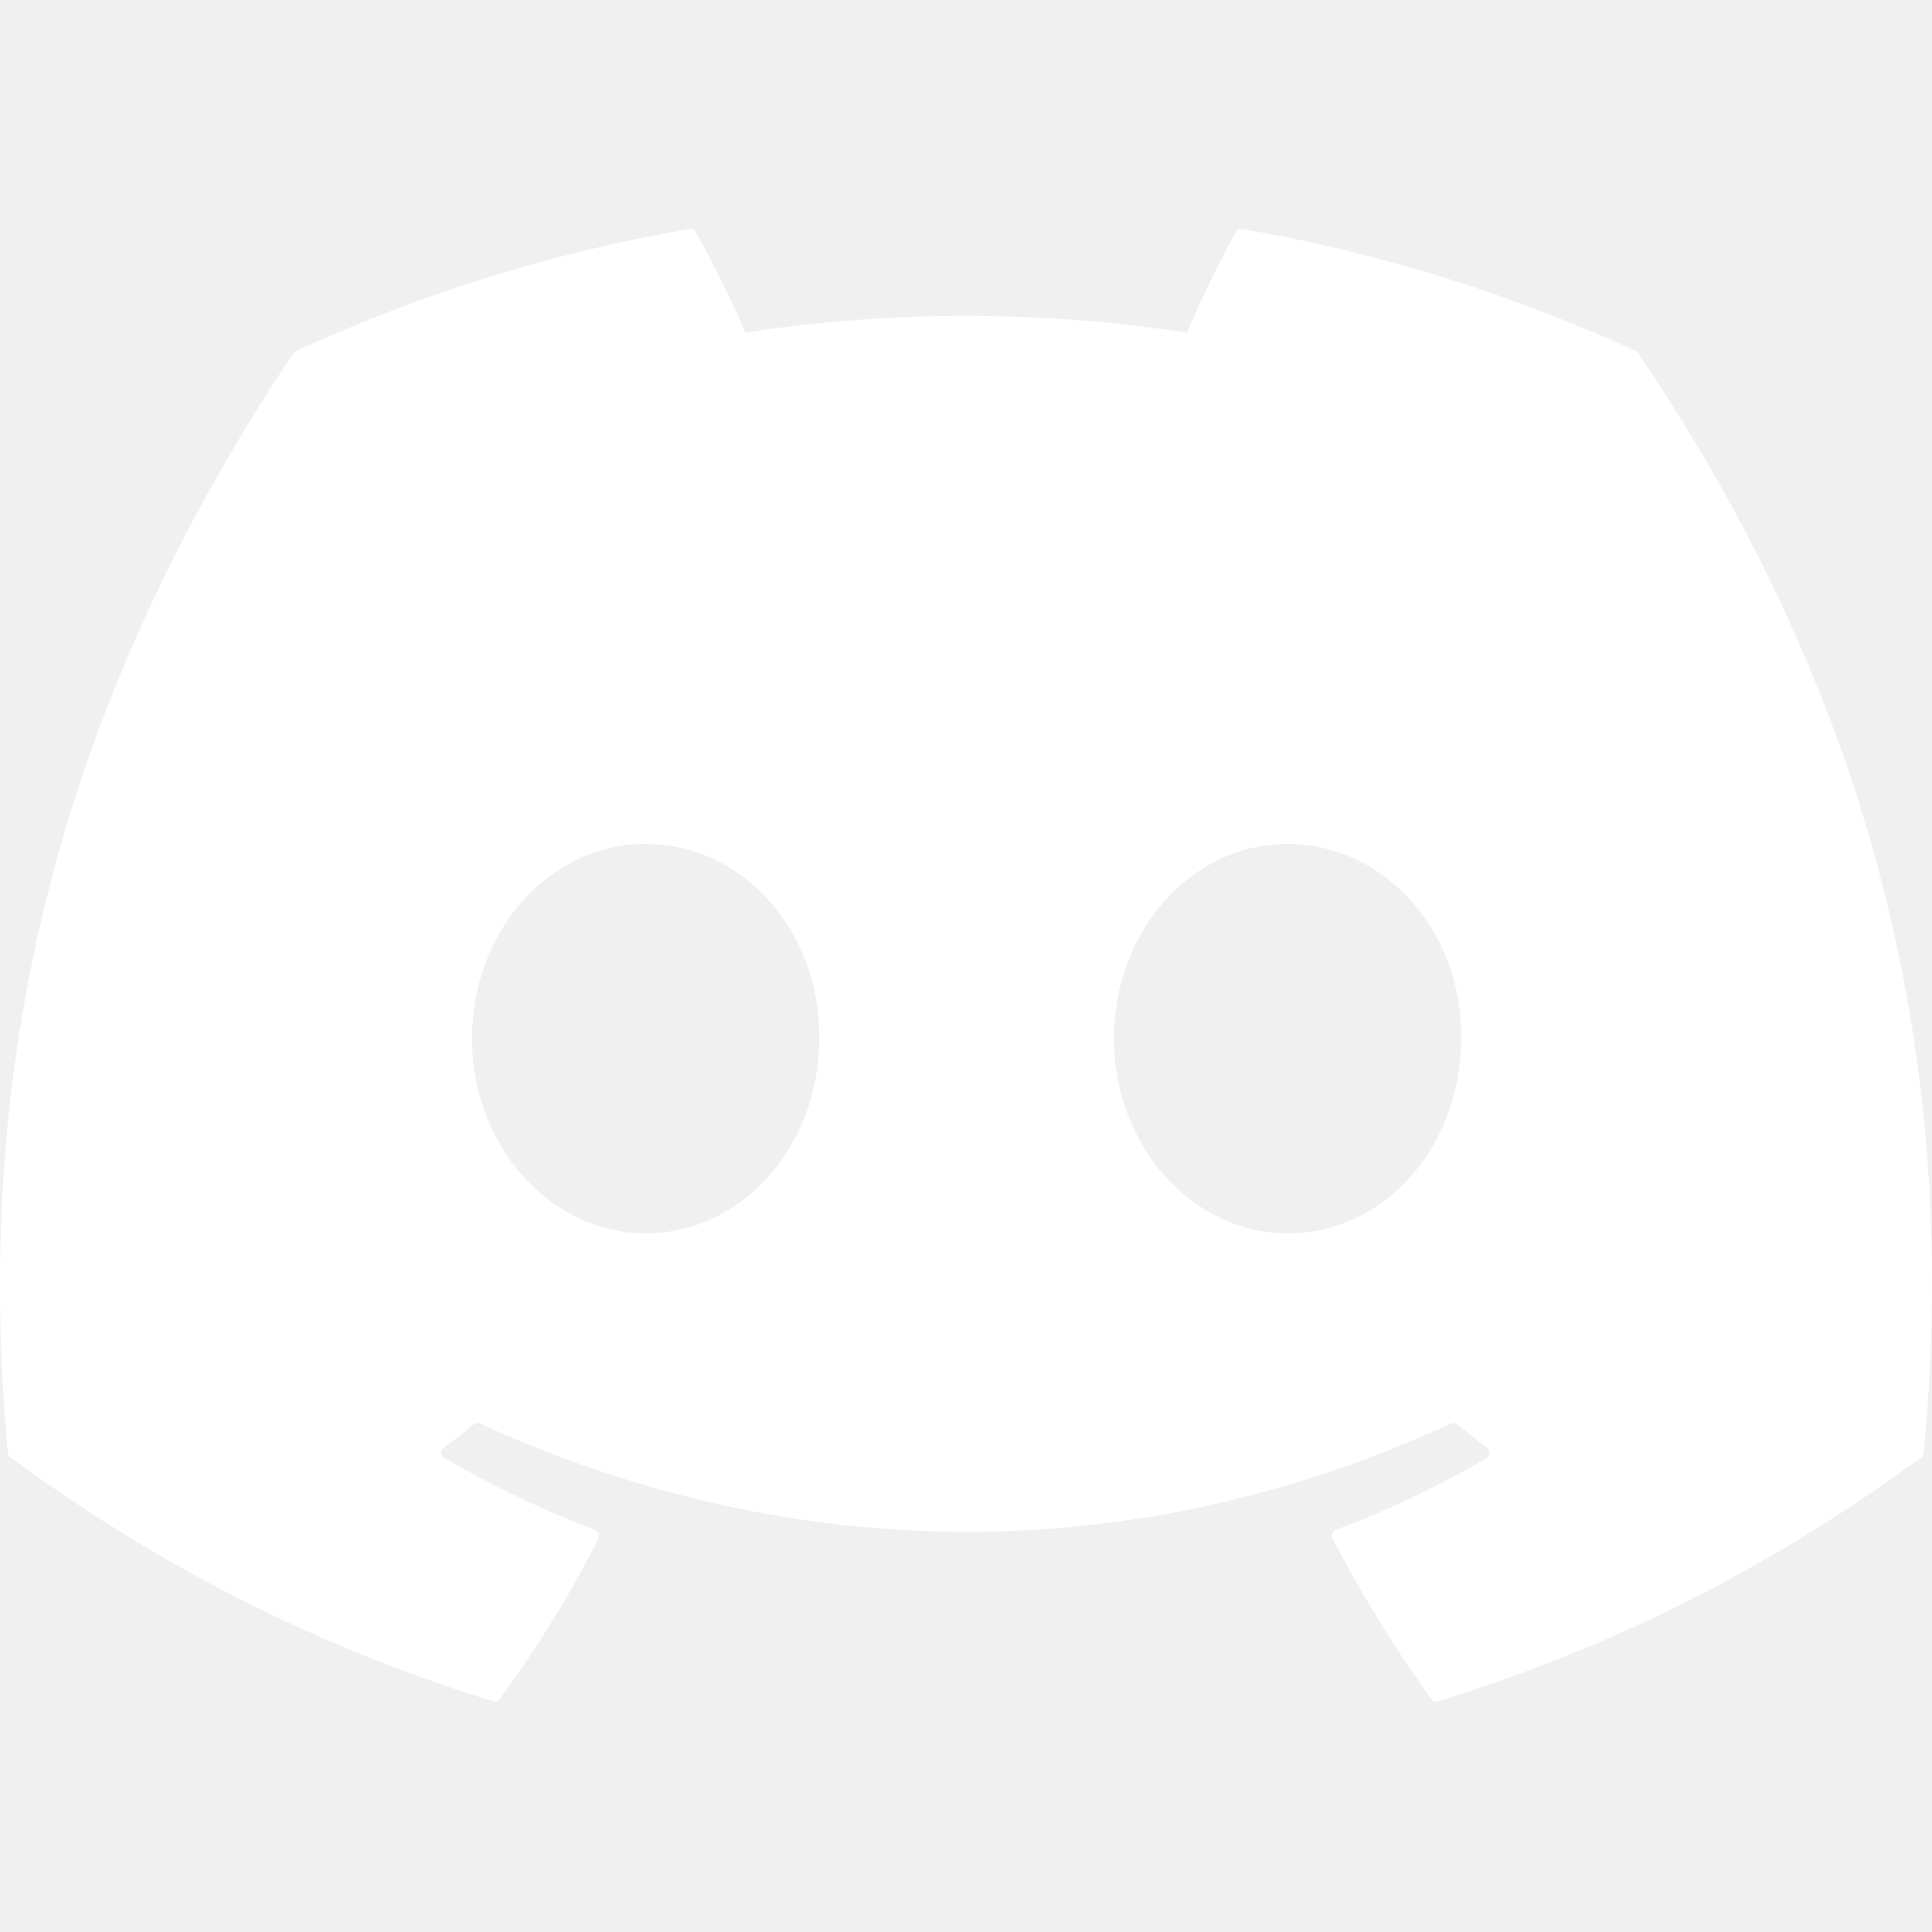
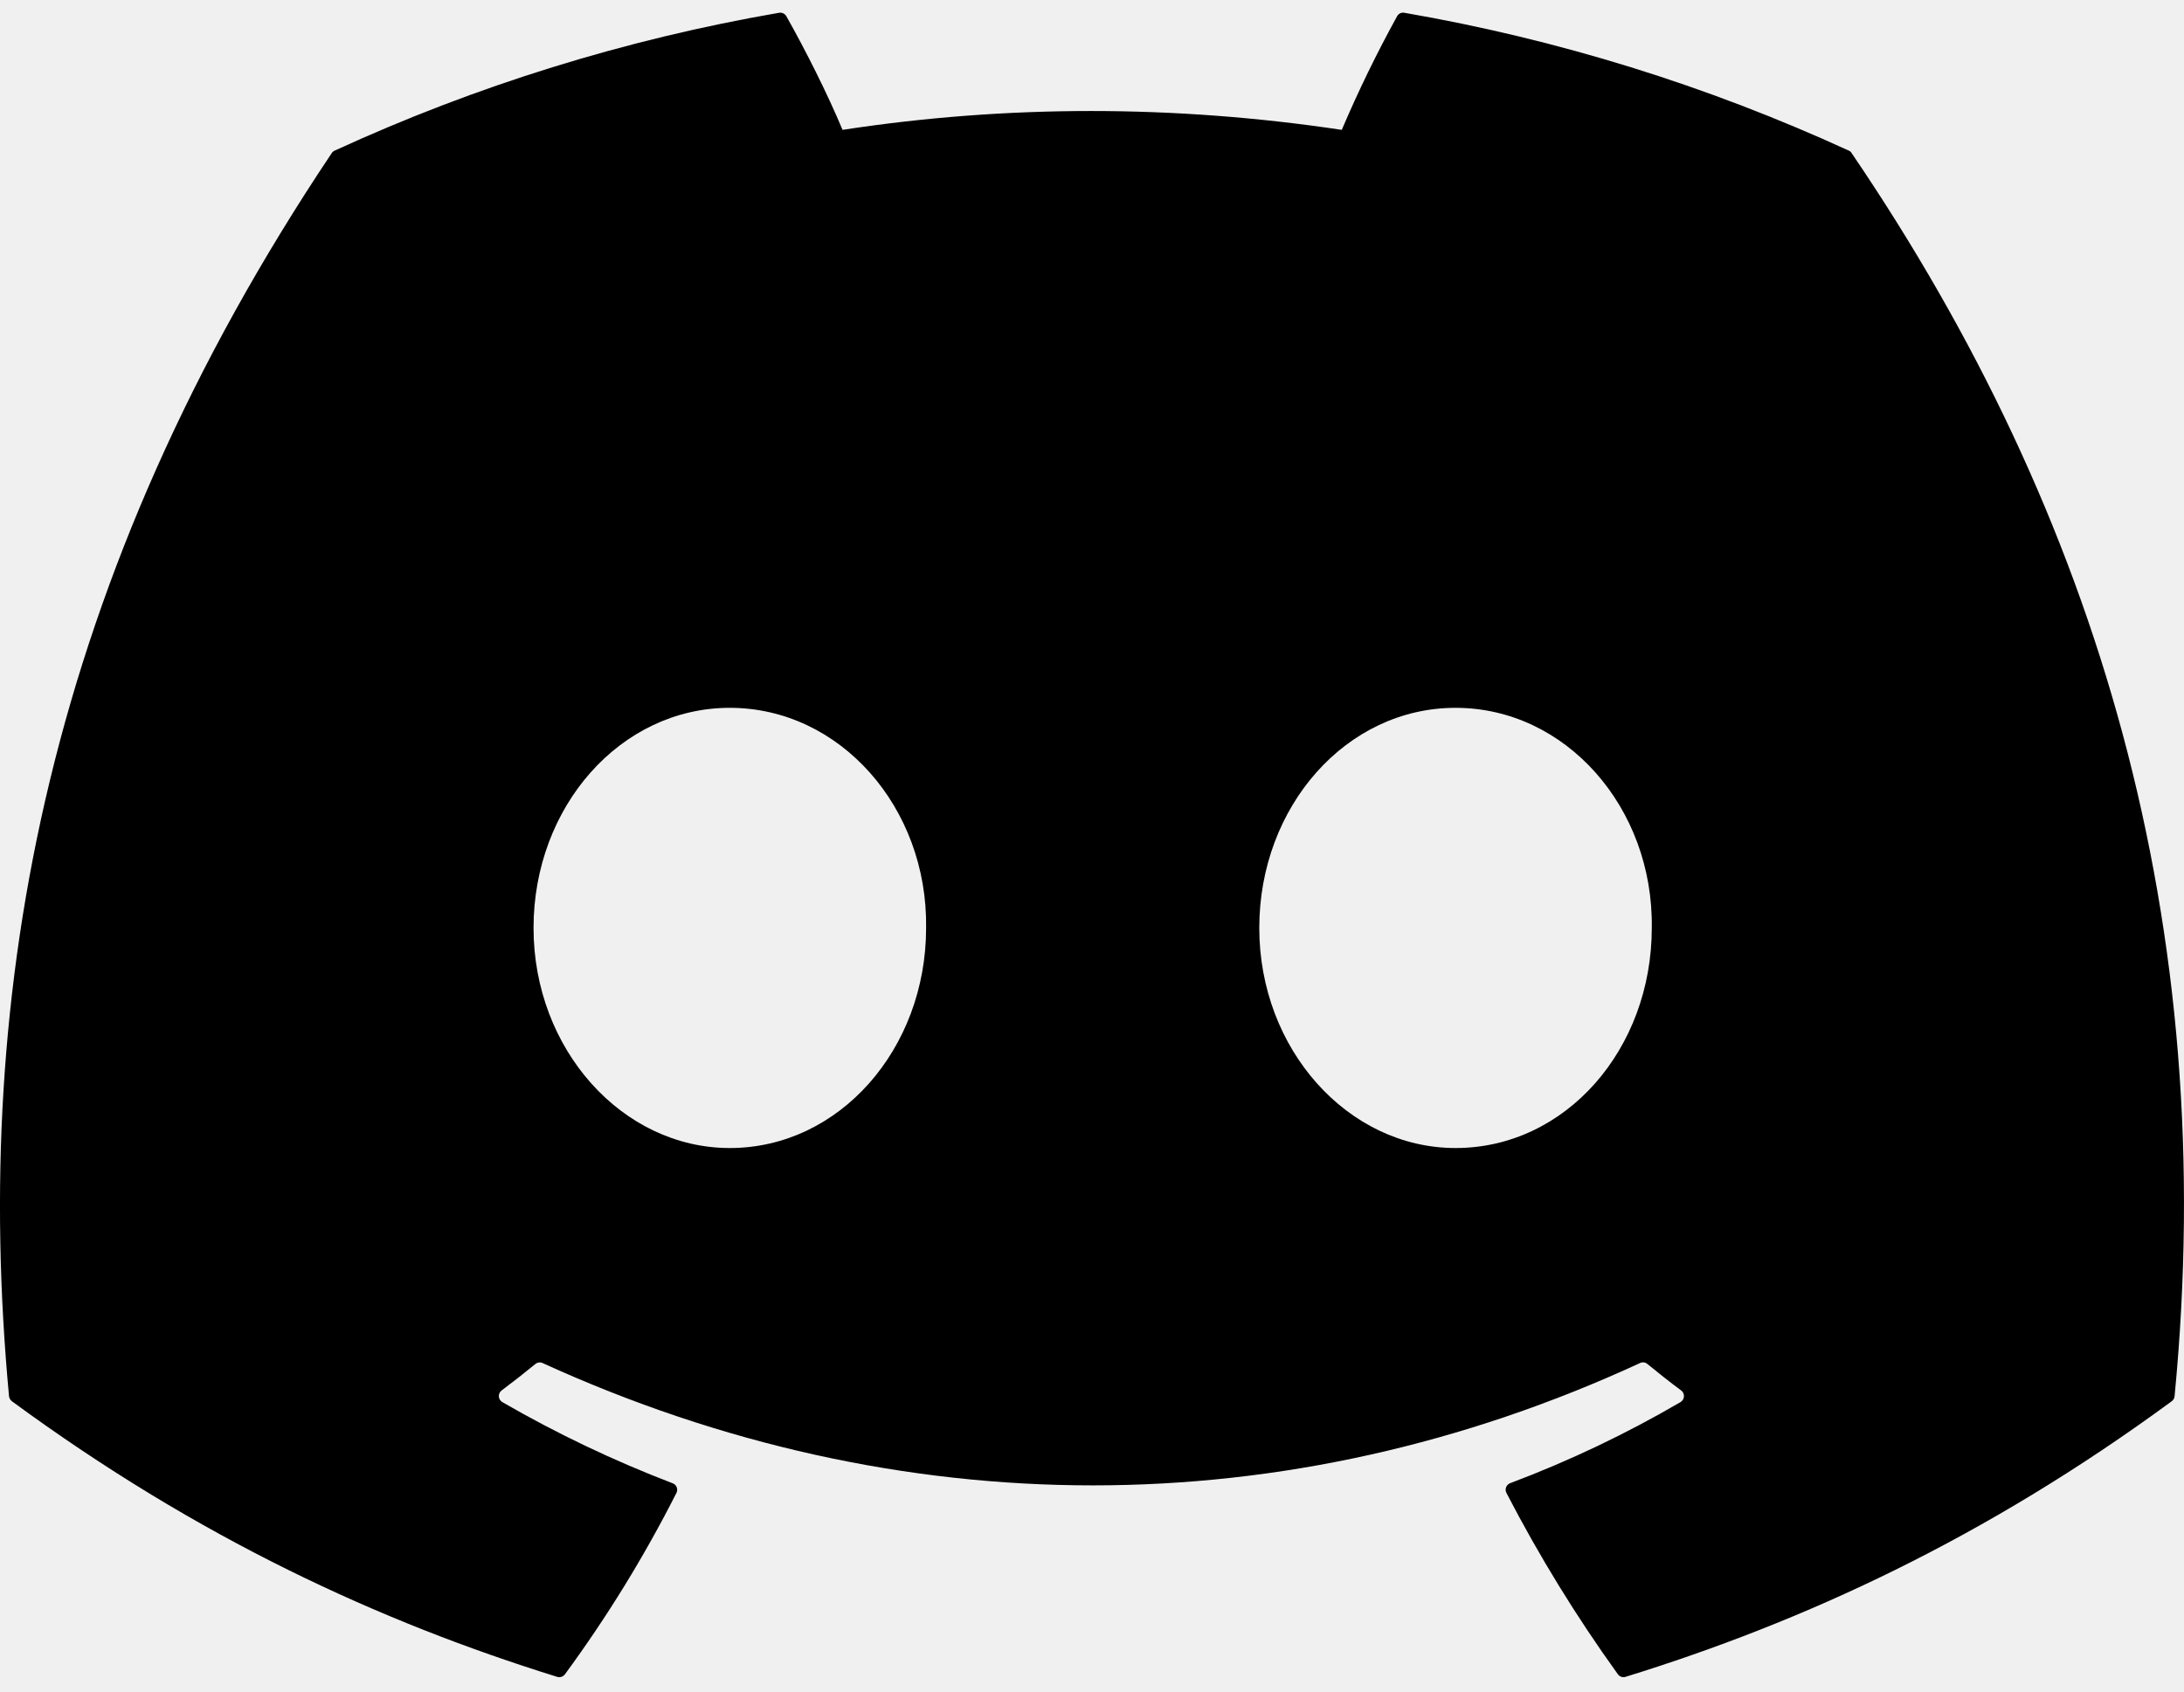
- <svg xmlns="http://www.w3.org/2000/svg" width="22" height="22" viewBox="0 0 71 55" fill="none">
-   <g clip-path="url(#clip0)">
-     <path d="M60.105 4.898C55.579 2.821 50.727 1.292 45.653 0.415C45.56 0.399 45.468 0.441 45.42 0.525C44.796 1.635 44.105 3.083 43.621 4.222C38.164 3.405 32.734 3.405 27.389 4.222C26.905 3.058 26.189 1.635 25.562 0.525C25.514 0.444 25.422 0.401 25.329 0.415C20.258 1.289 15.406 2.819 10.878 4.898C10.838 4.915 10.805 4.943 10.783 4.979C1.578 18.731 -0.944 32.144 0.293 45.391C0.299 45.456 0.335 45.518 0.386 45.558C6.459 50.017 12.341 52.725 18.115 54.52C18.207 54.548 18.305 54.514 18.364 54.438C19.73 52.573 20.947 50.606 21.991 48.538C22.052 48.417 21.994 48.273 21.868 48.226C19.937 47.493 18.098 46.6 16.329 45.586C16.189 45.504 16.178 45.304 16.307 45.208C16.679 44.929 17.051 44.639 17.407 44.346C17.471 44.293 17.561 44.281 17.636 44.315C29.256 49.62 41.835 49.62 53.318 44.315C53.394 44.279 53.483 44.29 53.55 44.343C53.906 44.636 54.278 44.929 54.653 45.208C54.782 45.304 54.773 45.504 54.633 45.586C52.865 46.62 51.026 47.493 49.092 48.223C48.966 48.271 48.91 48.417 48.972 48.538C50.038 50.603 51.255 52.57 52.596 54.435C52.652 54.514 52.753 54.548 52.845 54.52C58.646 52.725 64.529 50.017 70.602 45.558C70.655 45.518 70.689 45.459 70.694 45.394C72.175 30.079 68.215 16.776 60.197 4.982C60.177 4.943 60.144 4.915 60.105 4.898ZM23.726 37.325C20.228 37.325 17.345 34.114 17.345 30.169C17.345 26.225 20.172 23.013 23.726 23.013C27.308 23.013 30.163 26.253 30.107 30.169C30.107 34.114 27.28 37.325 23.726 37.325ZM47.318 37.325C43.82 37.325 40.937 34.114 40.937 30.169C40.937 26.225 43.764 23.013 47.318 23.013C50.9 23.013 53.755 26.253 53.699 30.169C53.699 34.114 50.9 37.325 47.318 37.325Z" fill="#ffffff" />
+ <svg xmlns="http://www.w3.org/2000/svg" width="100%" height="100%" viewBox="0 0 71 55" fill="none">
+   <g clip-path="url(#a)">
+     <path d="M60.105 4.898A58.55 58.55 0 0 0 45.653.415a.22.22 0 0 0-.233.11 40.784 40.784 0 0 0-1.8 3.697c-5.456-.817-10.886-.817-16.23 0-.485-1.164-1.201-2.587-1.828-3.697a.228.228 0 0 0-.233-.11 58.386 58.386 0 0 0-14.451 4.483.207.207 0 0 0-.095.082C1.578 18.73-.944 32.144.293 45.39a.244.244 0 0 0 .093.167c6.073 4.46 11.955 7.167 17.729 8.962a.23.23 0 0 0 .249-.082 42.08 42.08 0 0 0 3.627-5.9.225.225 0 0 0-.123-.312 38.772 38.772 0 0 1-5.539-2.64.228.228 0 0 1-.022-.378 31.17 31.17 0 0 0 1.1-.862.22.22 0 0 1 .23-.03c11.619 5.304 24.198 5.304 35.68 0a.219.219 0 0 1 .233.027c.356.293.728.586 1.103.865a.228.228 0 0 1-.02.378 36.384 36.384 0 0 1-5.54 2.637.227.227 0 0 0-.121.315 47.249 47.249 0 0 0 3.624 5.897.225.225 0 0 0 .249.084c5.801-1.794 11.684-4.502 17.757-8.961a.228.228 0 0 0 .092-.164c1.48-15.315-2.48-28.618-10.497-40.412a.18.18 0 0 0-.093-.084Zm-36.38 32.427c-3.497 0-6.38-3.211-6.38-7.156 0-3.944 2.827-7.156 6.38-7.156 3.583 0 6.438 3.24 6.382 7.156 0 3.945-2.827 7.156-6.381 7.156Zm23.593 0c-3.498 0-6.38-3.211-6.38-7.156 0-3.944 2.826-7.156 6.38-7.156 3.582 0 6.437 3.24 6.38 7.156 0 3.945-2.798 7.156-6.38 7.156Z" fill="currentColor" />
  </g>
  <defs>
-     <clipPath id="clip0">
-       <rect width="71" height="55" fill="white" />
+     <clipPath id="a">
+       <path fill="currentColor" d="M0 0h71v55H0z" />
    </clipPath>
  </defs>
</svg>
